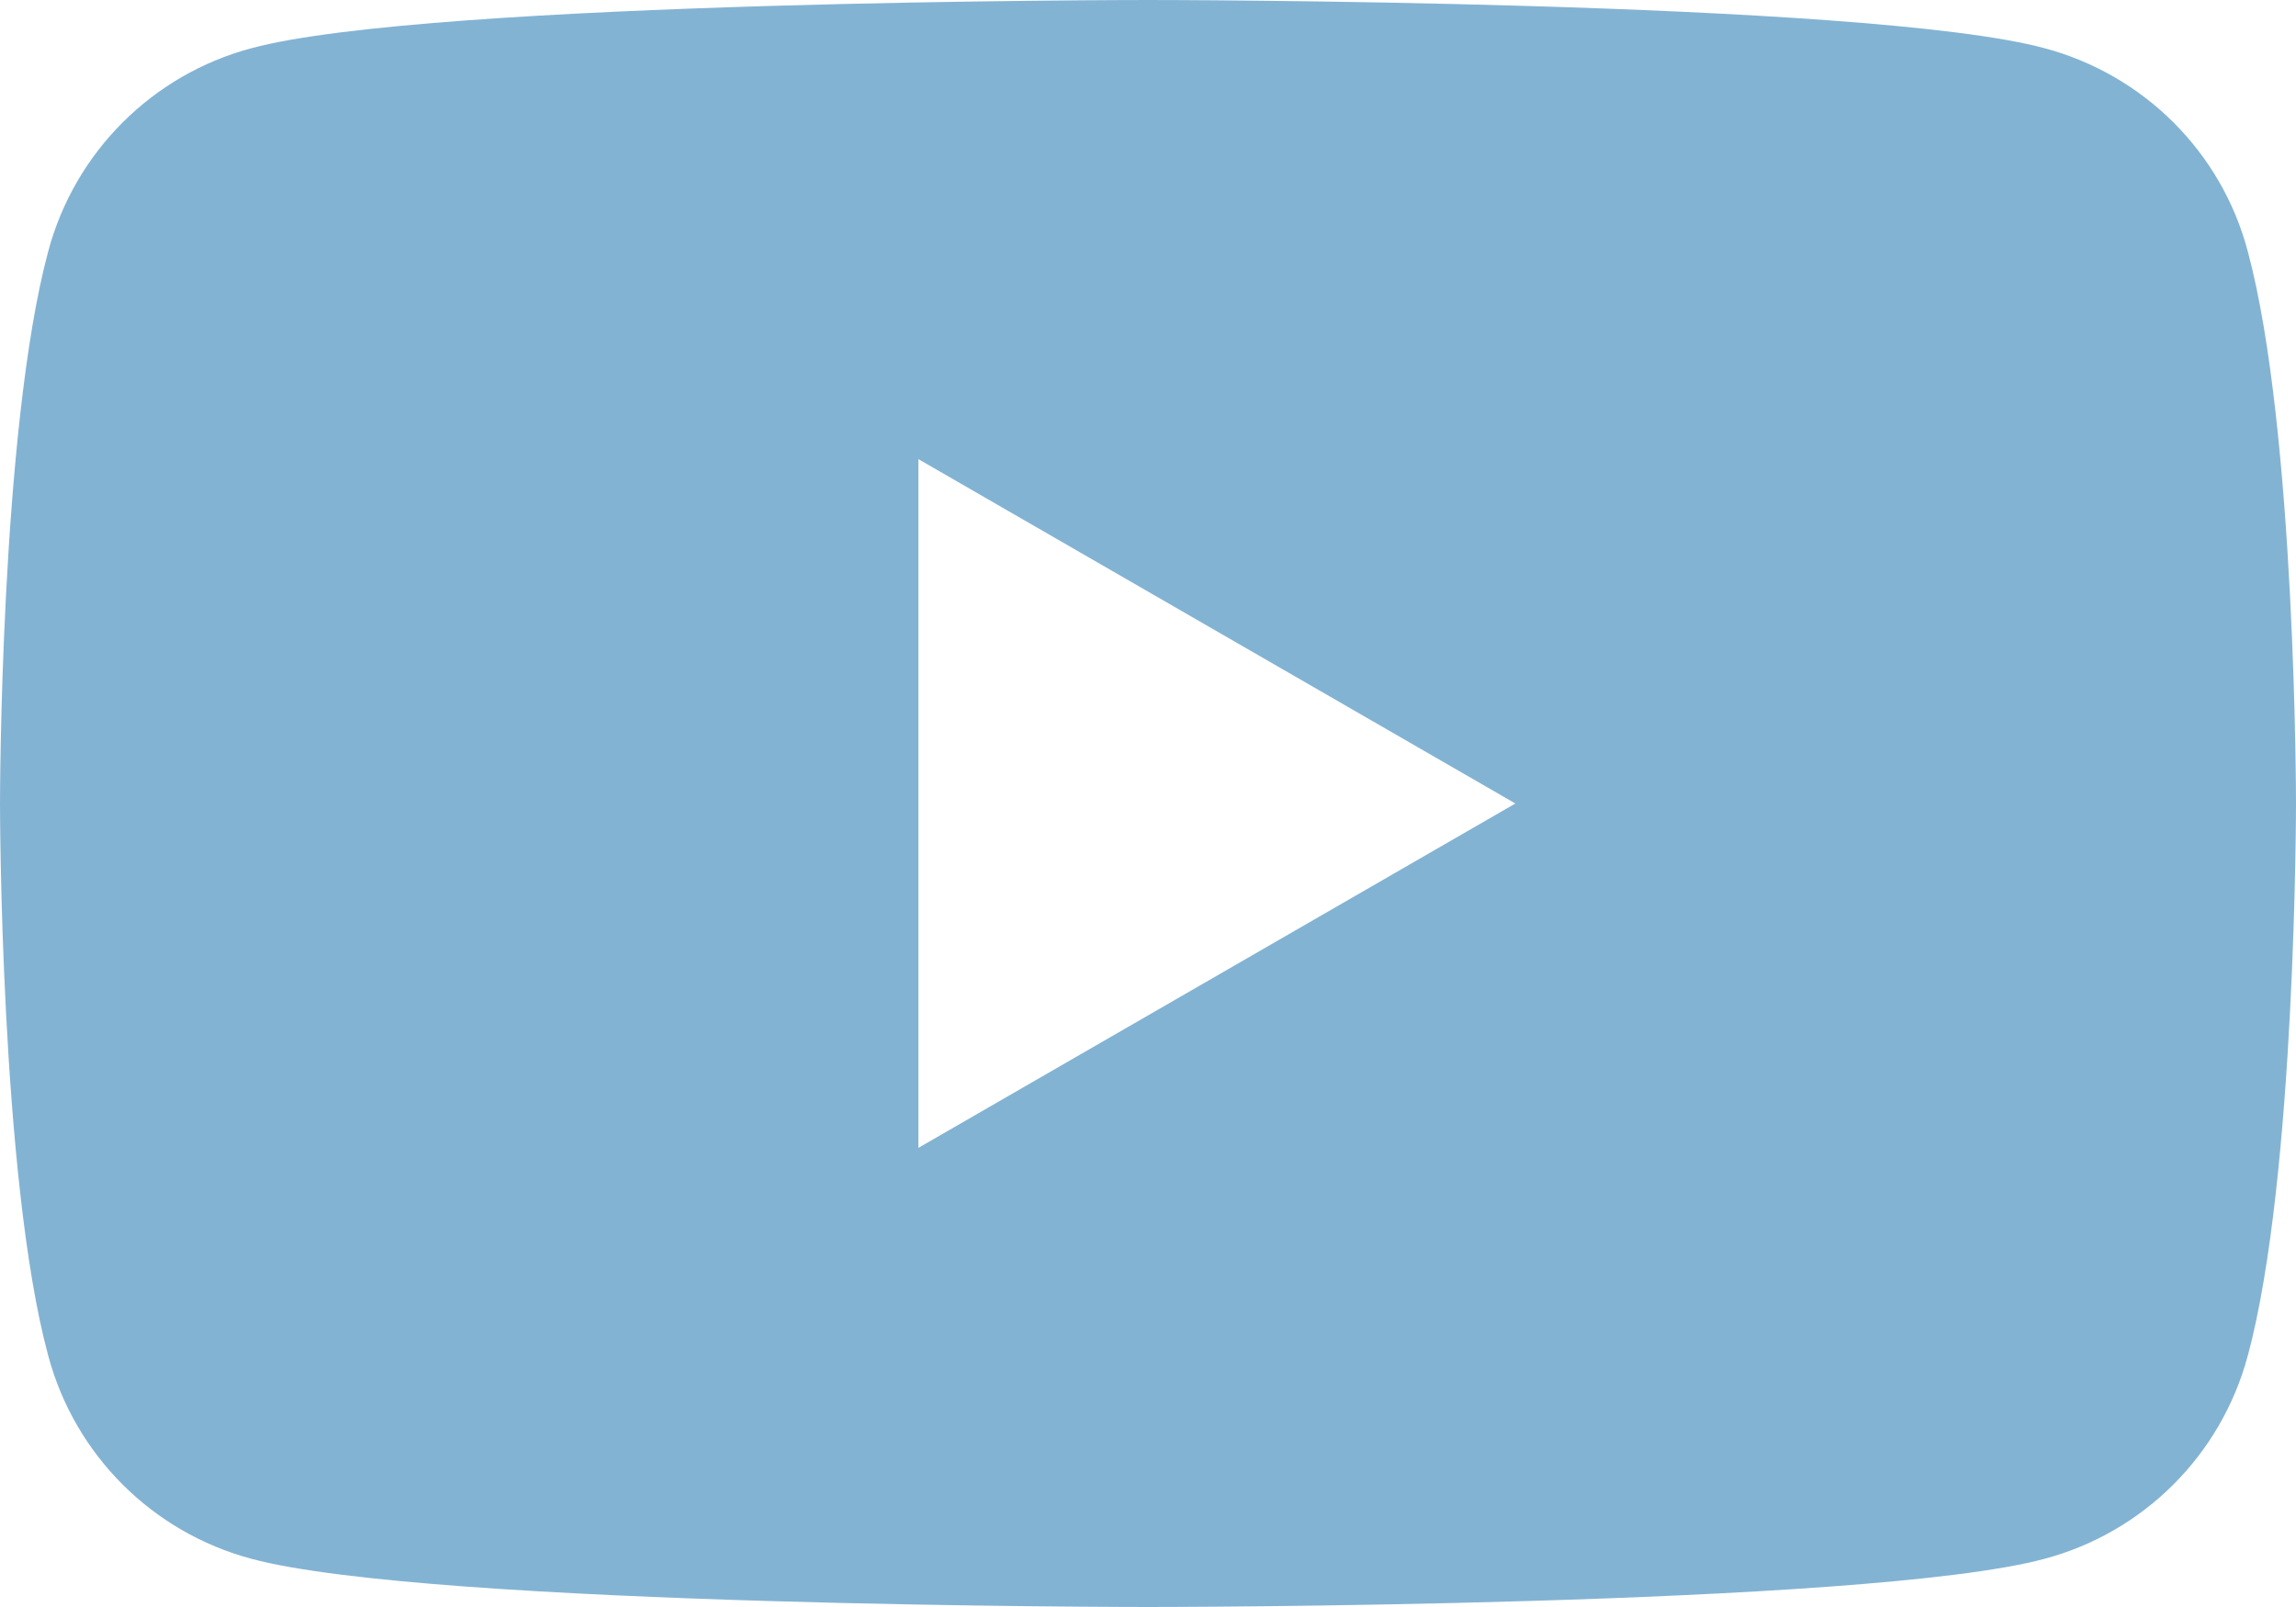
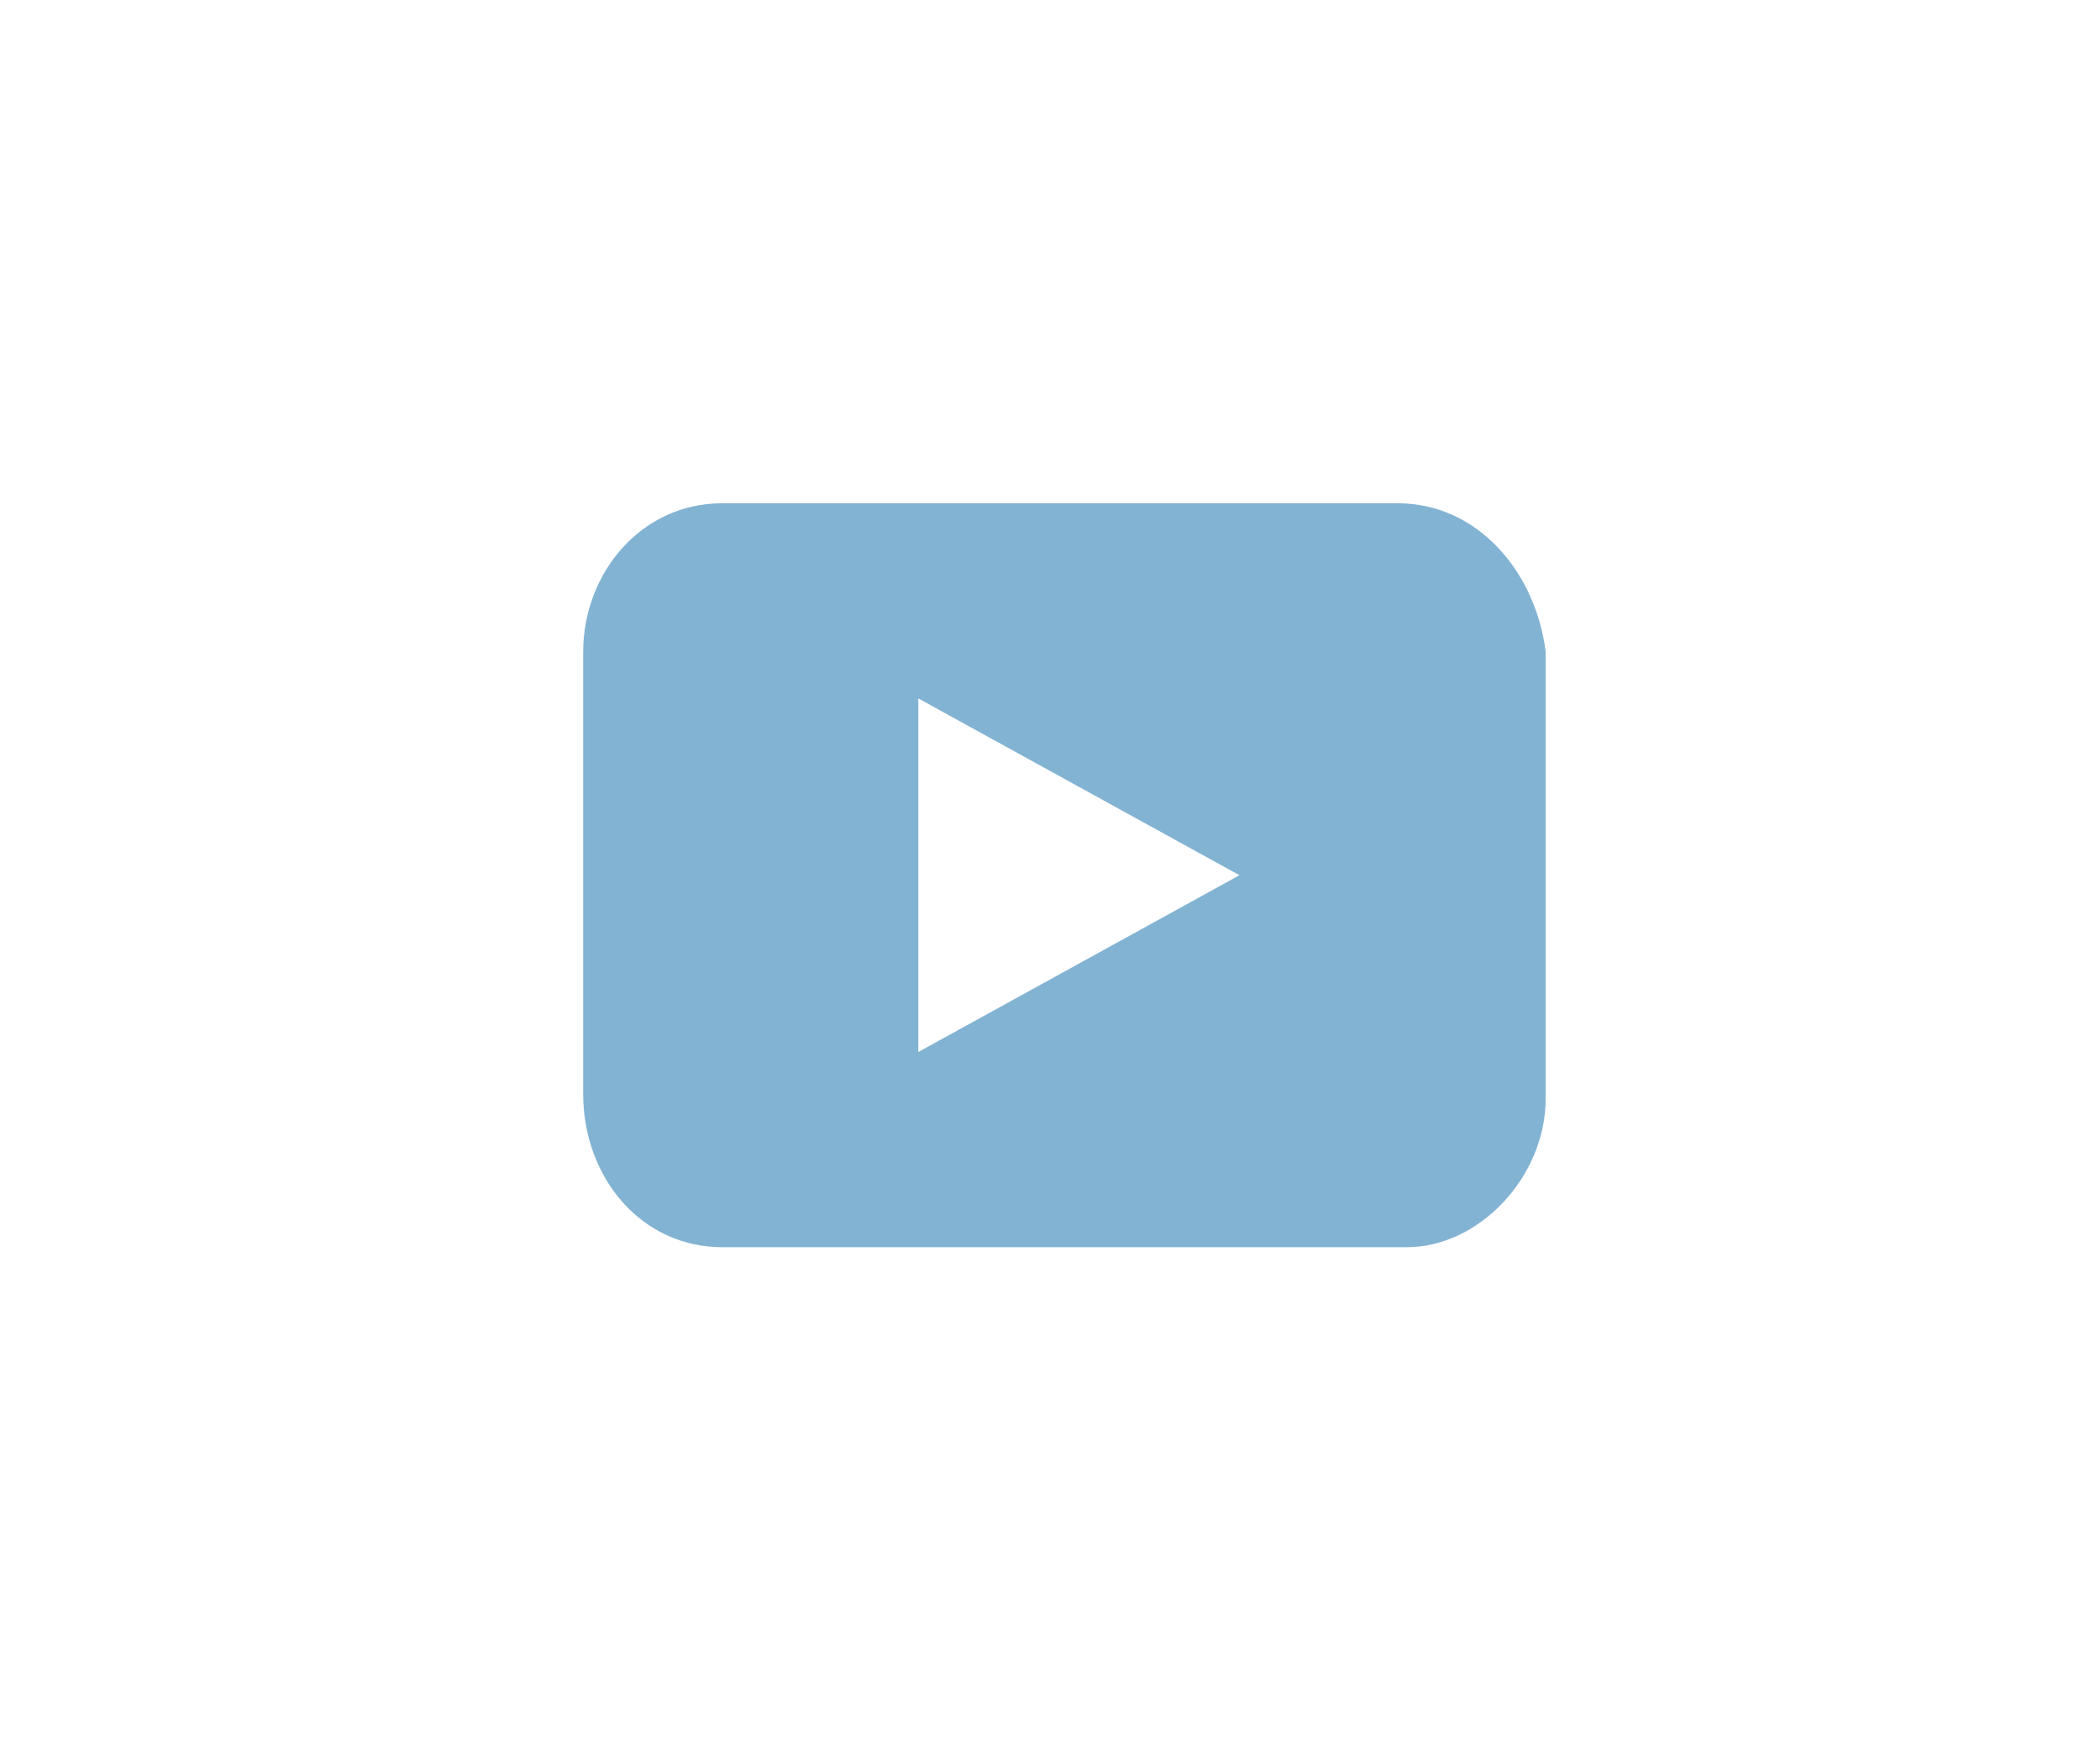
- <svg xmlns="http://www.w3.org/2000/svg" width="20" height="14" fill="none">
-   <path fill-rule="evenodd" clip-rule="evenodd" d="M17.81.42c.86.23 1.54.9 1.77 1.77C20 3.75 20 7 20 7s0 3.26-.42 4.81a2.5 2.5 0 0 1-1.77 1.77C16.25 14 10 14 10 14s-6.25 0-7.81-.42a2.5 2.5 0 0 1-1.77-1.77C0 10.26 0 7 0 7s0-3.25.42-4.81A2.5 2.5 0 0 1 2.19.42C3.75 0 10 0 10 0s6.25 0 7.81.42ZM13.2 7 8 10V4l5.2 3Z" fill="#83B3D3" />
+ <svg xmlns="http://www.w3.org/2000/svg" width="48" height="40" fill="none">
+   <path d="M31.94 11.5H16.51c-1.86 0-3.18 1.6-3.18 3.4V25c0 1.9 1.32 3.5 3.18 3.5h15.65c1.64 0 3.17-1.6 3.17-3.4V14.9c-.22-1.8-1.53-3.4-3.39-3.4ZM20.99 24.04v-8.08L28.33 20l-7.34 4.04Z" fill="#83B3D3" />
</svg>
